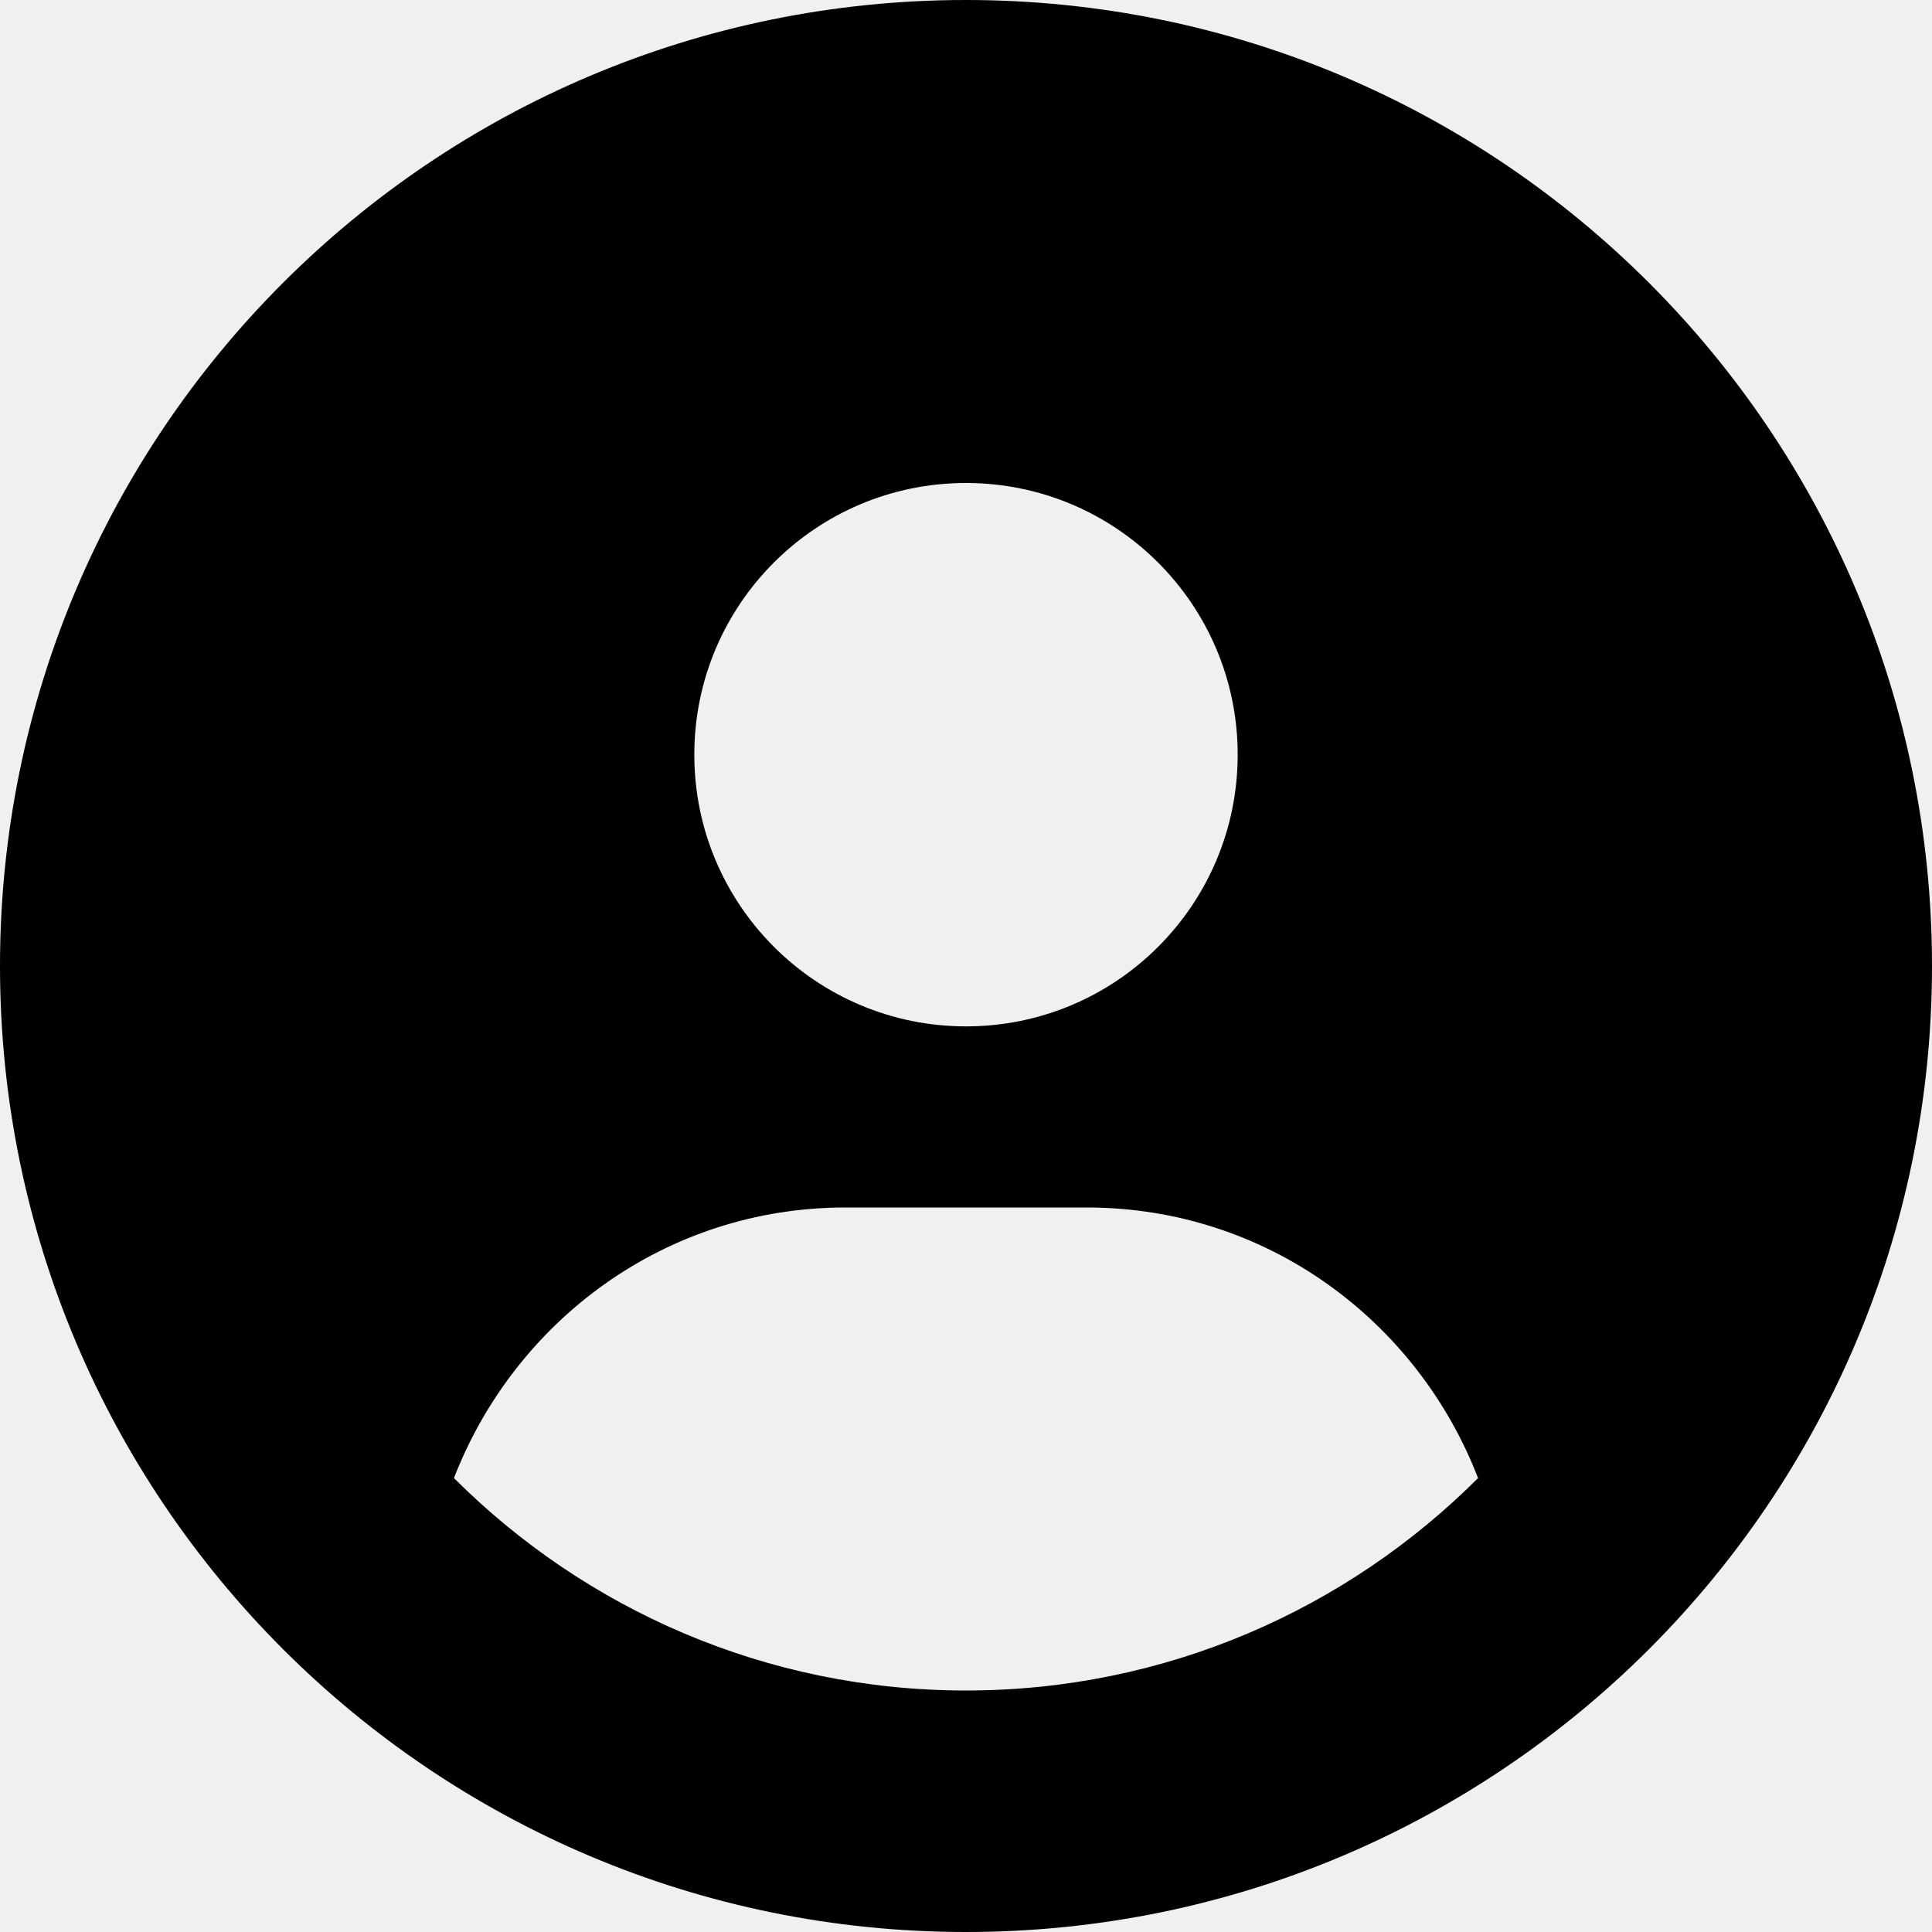
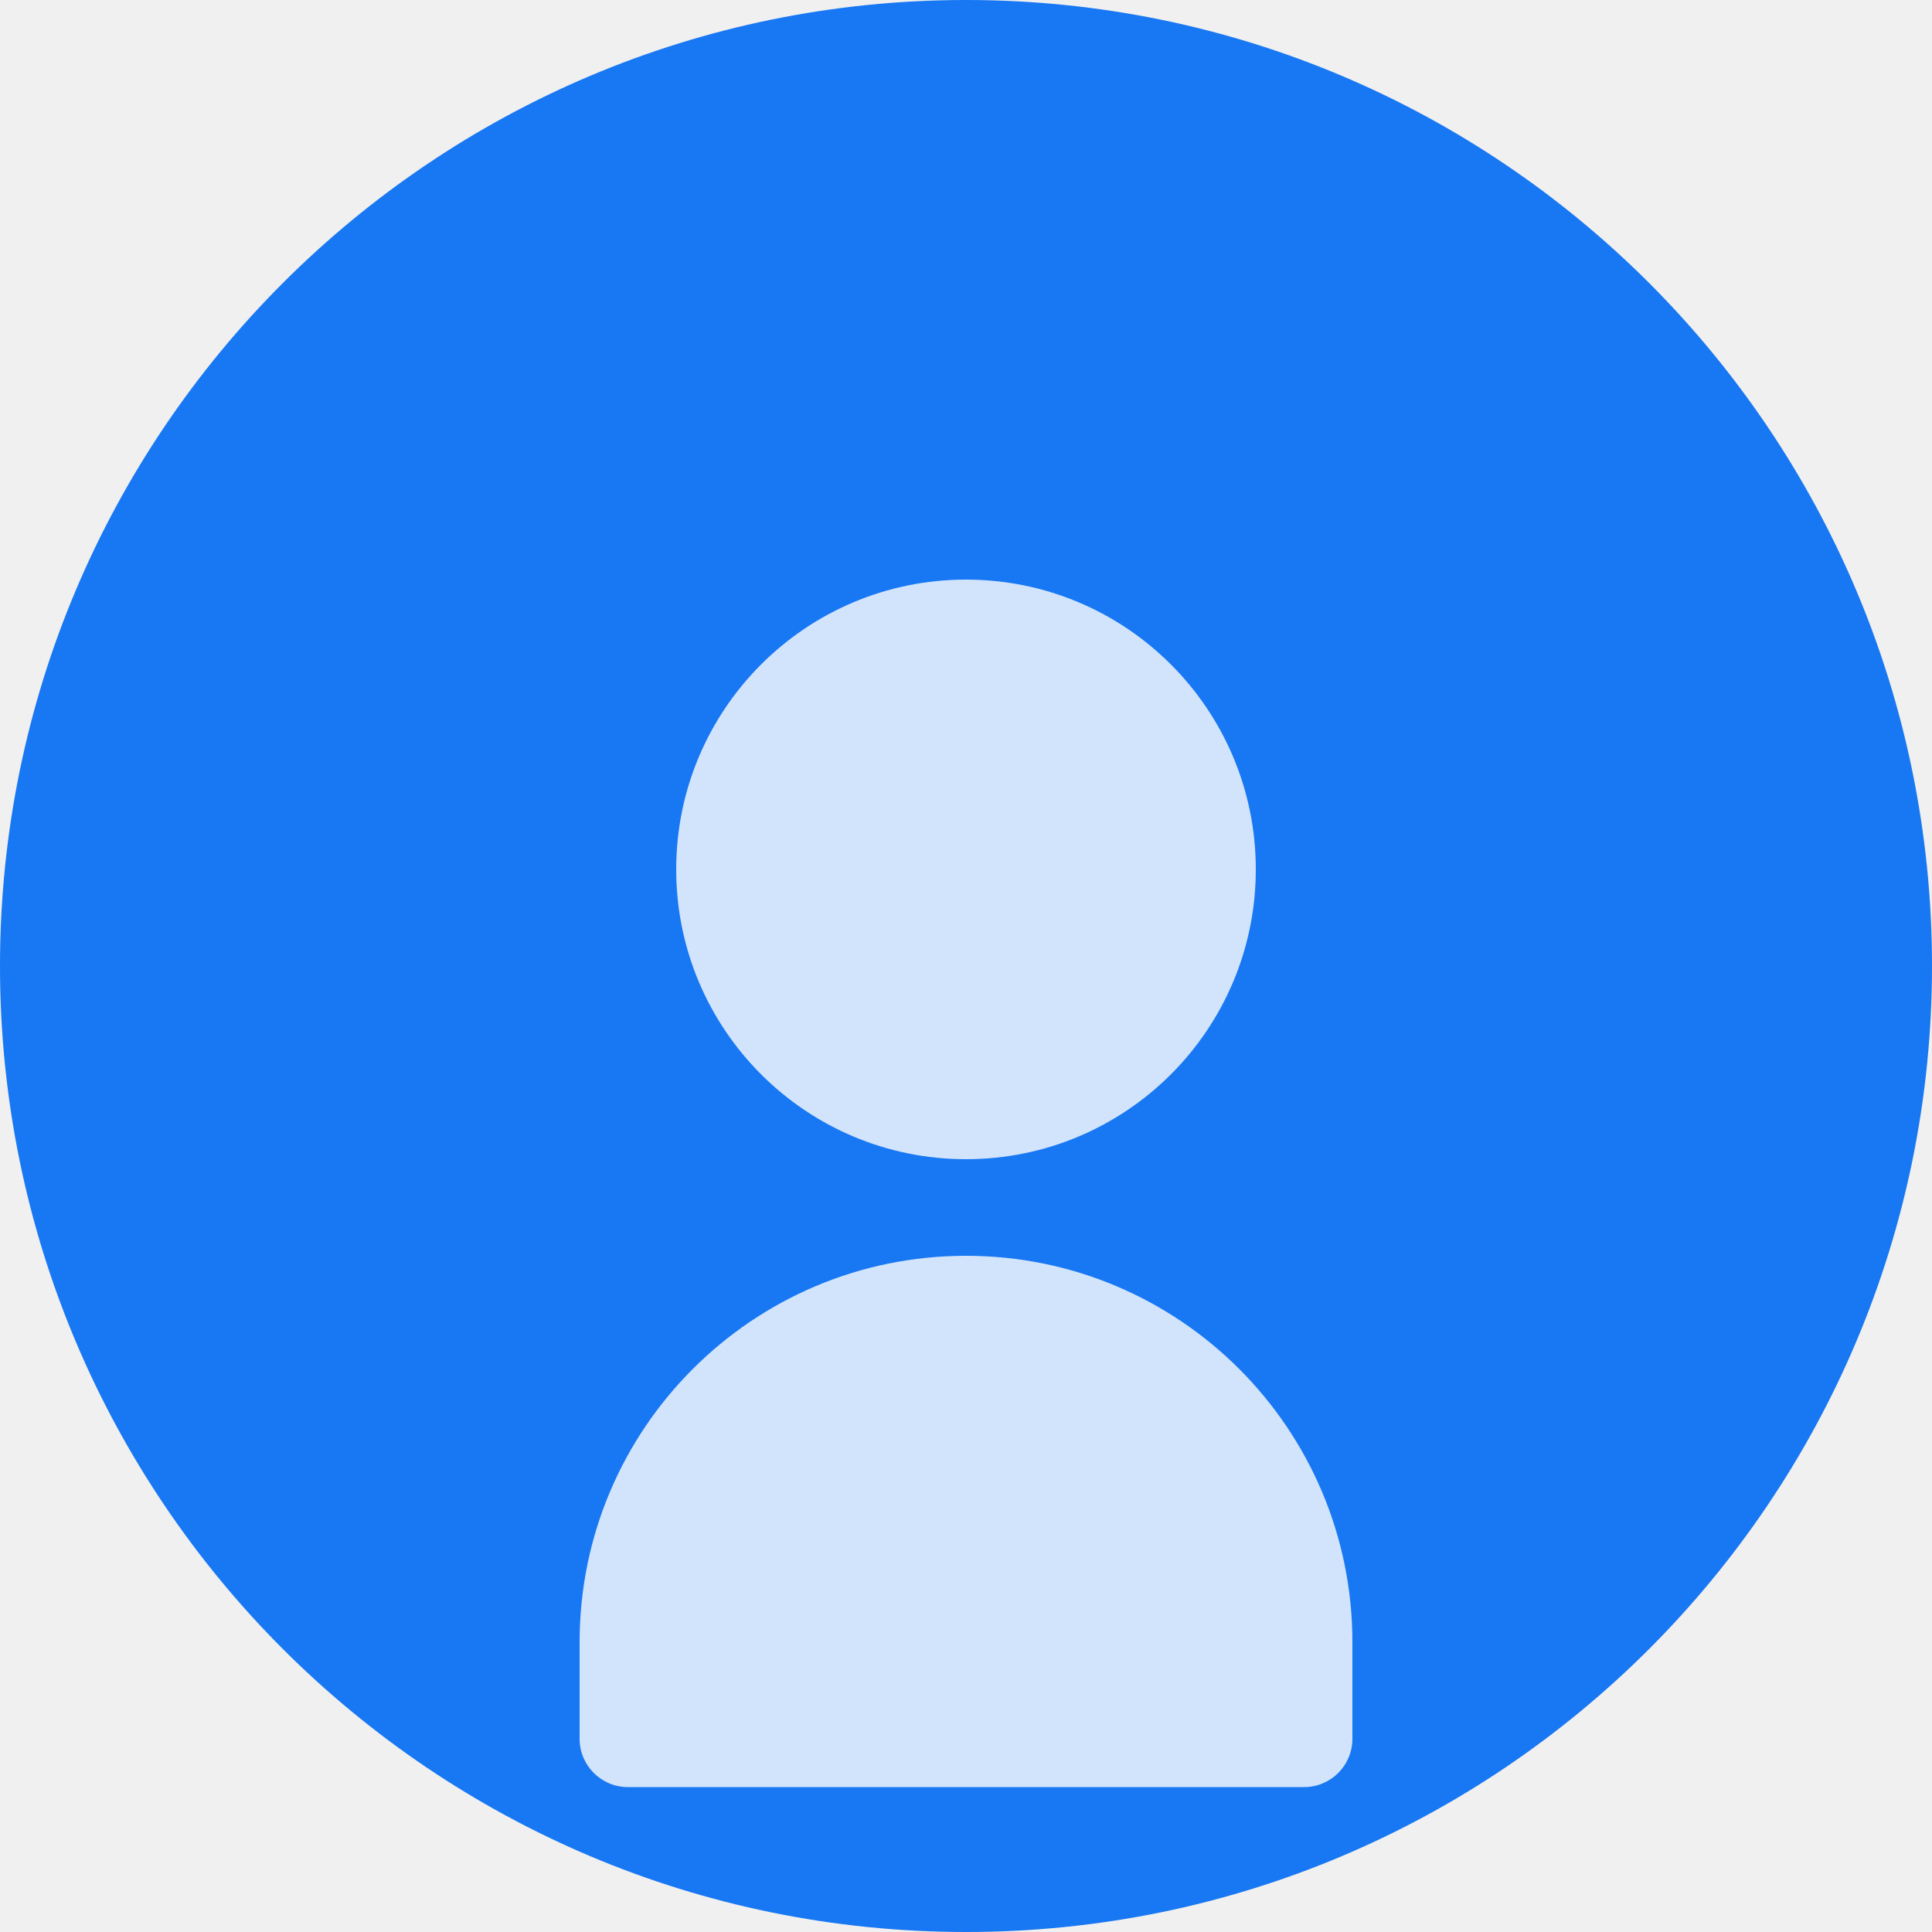
- <svg xmlns="http://www.w3.org/2000/svg" viewBox="0 0 512 512">
-   <path d="M256 0C114.6 0 0 114.6 0 256s114.6 256 256 256s256-114.6 256-256S397.4 0 256 0zM256 128c39.77 0 72 32.24 72 72S295.8 272 256 272c-39.76 0-72-32.24-72-72S216.2 128 256 128zM256 448c-52.93 0-100.9-21.53-135.7-56.29C136.5 349.9 176.5 320 224 320h64c47.54 0 87.54 29.88 103.7 71.71C356.9 426.5 308.9 448 256 448z" />
+ <svg xmlns="http://www.w3.org/2000/svg" width="40" height="40" viewBox="0 0 40 40" fill="none">
+   <rect width="40" height="40" rx="20" fill="#1877f2" />
+   <path d="M20 12C16.686 12 14 14.686 14 18C14 21.314 16.686 24 20 24C23.314 24 26 21.314 26 18C26 14.686 23.314 12 20 12Z" fill="white" fill-opacity="0.8" />
+   <path d="M20 26C15.582 26 12 29.582 12 34V36C12 36.552 12.448 37 13 37H27C27.552 37 28 36.552 28 36V34C28 29.582 24.418 26 20 26Z" fill="white" fill-opacity="0.8" />
</svg>
